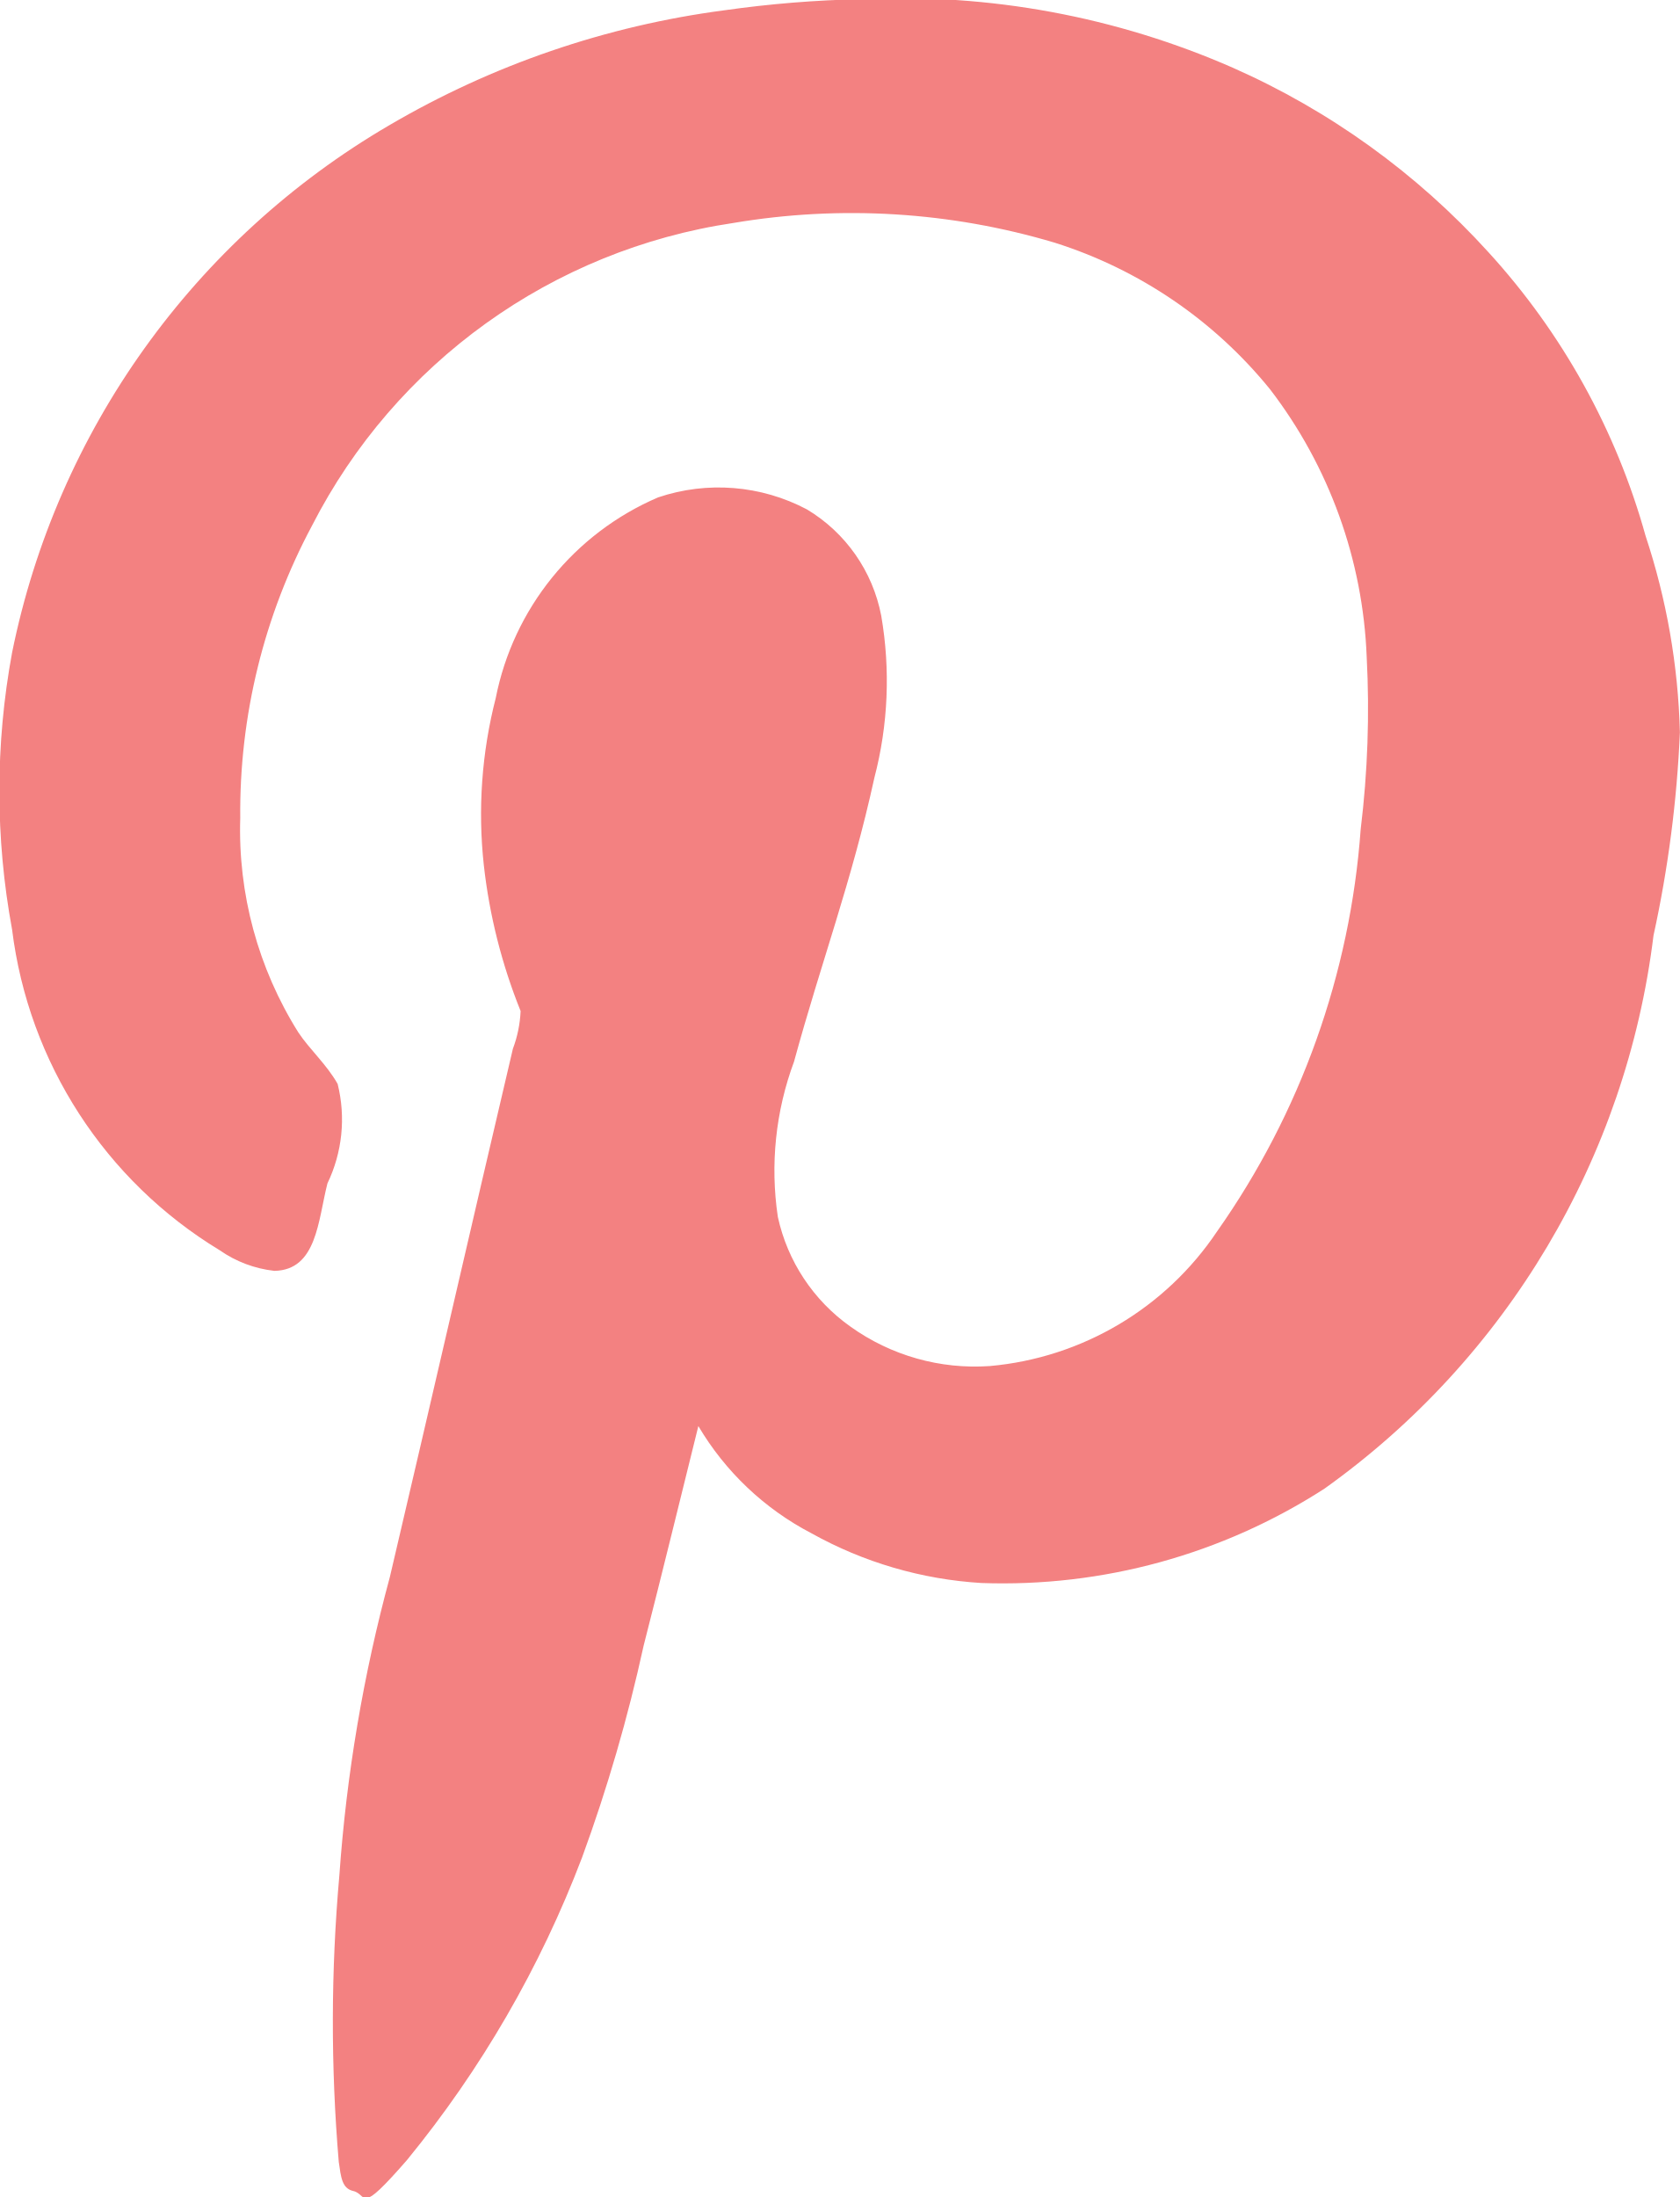
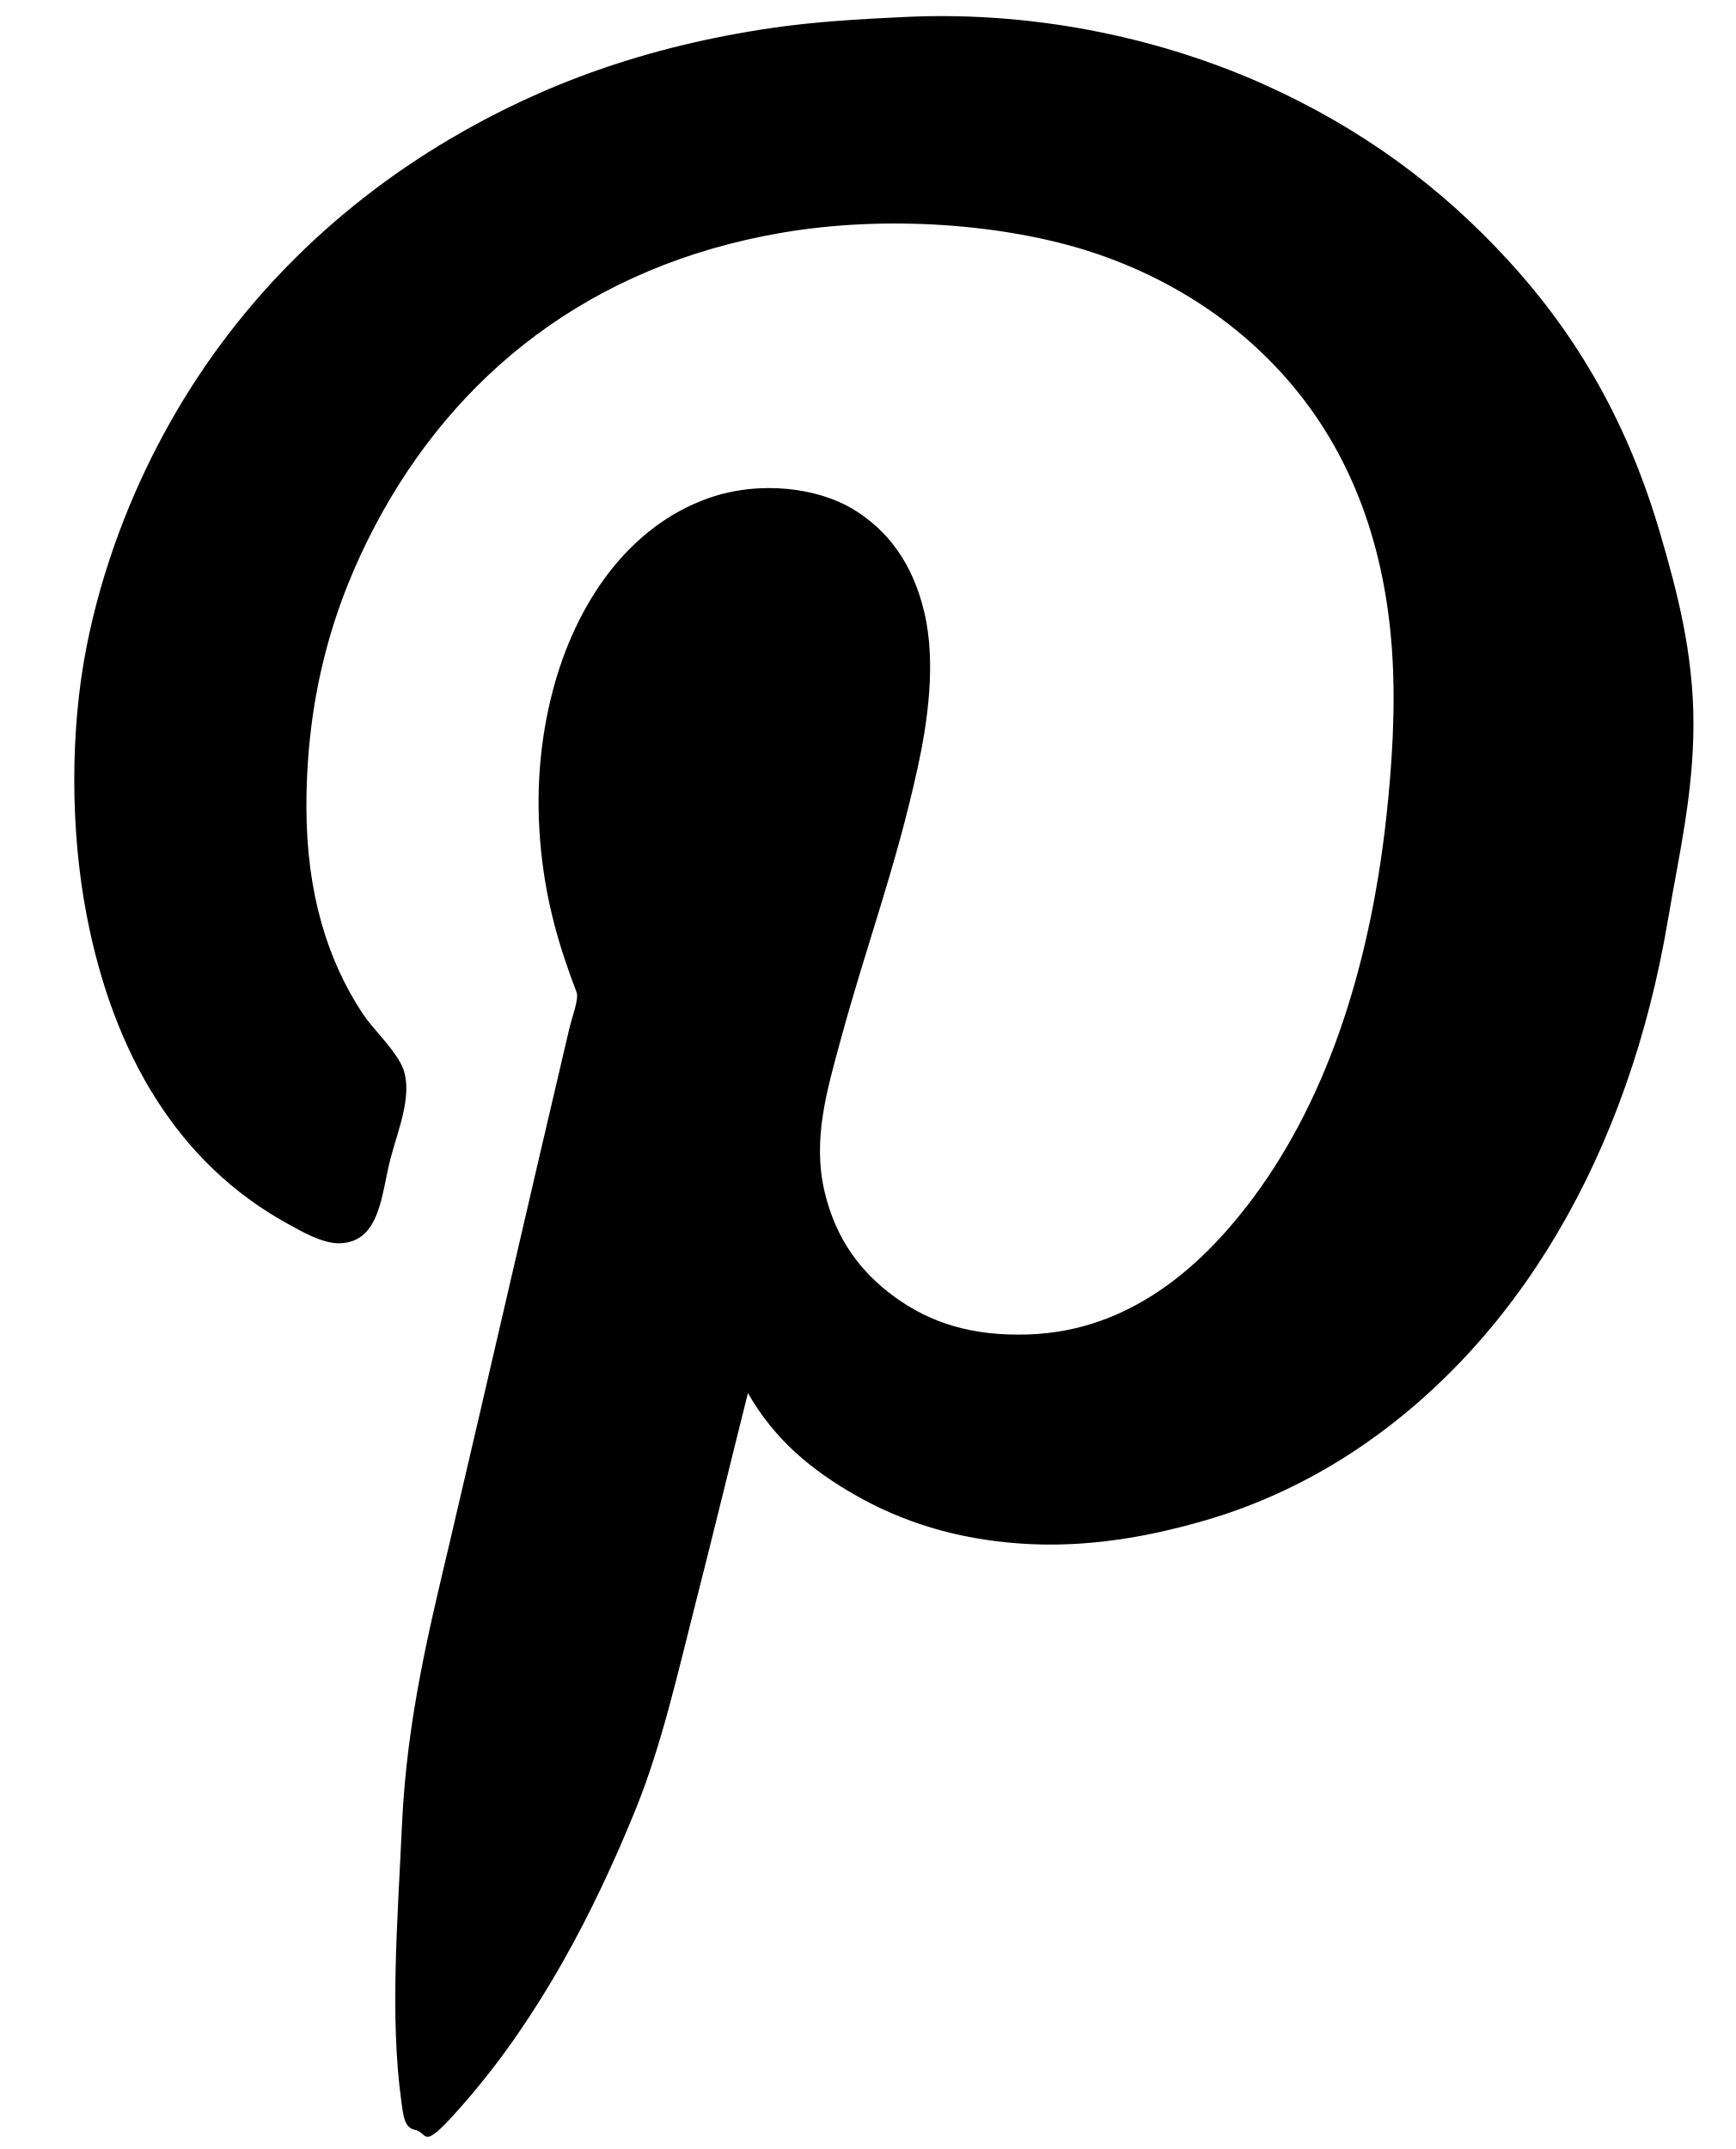
- <svg xmlns="http://www.w3.org/2000/svg" width="19.594" height="25.62" viewBox="0 0 19.594 25.62">
-   <defs>
-     <style>
-       .cls-1 {
-         fill: #f38181;
-         fill-rule: evenodd;
-       }
-     </style>
-   </defs>
-   <path id="pinterest" class="cls-1" d="M566.051,2076.85c-0.209.84-.42,1.71-0.638,2.56a18.96,18.96,0,0,1-.718,2.47,12.691,12.691,0,0,1-2.043,3.53c-0.575.66-.453,0.4-0.626,0.36-0.132-.03-0.143-0.16-0.169-0.34a19.314,19.314,0,0,1,.007-3.34,18.15,18.15,0,0,1,.589-3.48c0.484-2.06.946-4.08,1.435-6.16a1.422,1.422,0,0,0,.09-0.44,6.471,6.471,0,0,1-.429-1.7,5.448,5.448,0,0,1,.139-1.95,3.224,3.224,0,0,1,1.894-2.34,2.206,2.206,0,0,1,1.735.14,1.851,1.851,0,0,1,.867,1.24,4.463,4.463,0,0,1-.08,1.89c-0.267,1.22-.618,2.14-0.937,3.31a3.648,3.648,0,0,0-.189,1.81,2.119,2.119,0,0,0,.847,1.28,2.493,2.493,0,0,0,1.625.46,3.572,3.572,0,0,0,2.651-1.57,9.309,9.309,0,0,0,1.675-4.69,11.565,11.565,0,0,0,.07-2.01,5.473,5.473,0,0,0-1.127-3.12,5.282,5.282,0,0,0-2.512-1.71,8.285,8.285,0,0,0-3.747-.23,6.613,6.613,0,0,0-4.915,3.53,7.085,7.085,0,0,0-.837,3.41,4.438,4.438,0,0,0,.678,2.5c0.133,0.2.328,0.37,0.458,0.6a1.718,1.718,0,0,1-.119,1.16c-0.11.43-.122,1.01-0.618,1.02a1.377,1.377,0,0,1-.638-0.24,5.108,5.108,0,0,1-2.422-3.74,8.878,8.878,0,0,1,0-3.23,9.244,9.244,0,0,1,4.4-6.15,10.4,10.4,0,0,1,3.907-1.34,13.322,13.322,0,0,1,1.605-.13,9.627,9.627,0,0,1,4.326.8,8.862,8.862,0,0,1,2.98,2.15,8.14,8.14,0,0,1,1.834,3.31,7.922,7.922,0,0,1,.4,2.29,13.861,13.861,0,0,1-.308,2.37,9.315,9.315,0,0,1-3.838,6.45,6.924,6.924,0,0,1-4,1.1,4.642,4.642,0,0,1-1.983-.58A3.306,3.306,0,0,1,566.051,2076.85Z" transform="translate(-557.906 -2060.22)" />
+ <svg xmlns="http://www.w3.org/2000/svg" width="21px" height="26px">
+   <path d="M9.051,16.854 C8.842,17.687 8.631,18.560 8.413,19.414 C8.198,20.256 8.008,21.110 7.695,21.884 C7.176,23.165 6.517,24.403 5.652,25.405 C5.077,26.072 5.199,25.806 5.026,25.770 C4.894,25.742 4.883,25.613 4.857,25.425 C4.716,24.407 4.812,23.230 4.864,22.086 C4.924,20.782 5.198,19.698 5.453,18.615 C5.937,16.551 6.399,14.528 6.888,12.451 C6.920,12.313 7.008,12.085 6.978,12.006 C6.756,11.429 6.612,10.911 6.549,10.305 C6.476,9.610 6.532,8.961 6.688,8.362 C6.965,7.304 7.601,6.367 8.582,6.024 C9.206,5.808 9.897,5.906 10.317,6.156 C10.749,6.415 11.046,6.823 11.184,7.402 C11.332,8.017 11.223,8.753 11.104,9.293 C10.837,10.512 10.486,11.427 10.167,12.603 C10.009,13.186 9.830,13.785 9.978,14.415 C10.114,14.993 10.415,15.391 10.825,15.690 C11.251,16.000 11.755,16.169 12.450,16.145 C13.678,16.102 14.531,15.317 15.101,14.577 C16.014,13.392 16.566,11.793 16.776,9.891 C16.843,9.277 16.893,8.572 16.846,7.877 C16.758,6.593 16.357,5.560 15.719,4.760 C15.113,3.997 14.253,3.391 13.207,3.049 C12.170,2.711 10.735,2.598 9.460,2.816 C7.142,3.213 5.508,4.530 4.545,6.349 C4.041,7.301 3.708,8.396 3.708,9.759 C3.708,10.810 3.967,11.624 4.386,12.259 C4.519,12.460 4.714,12.626 4.844,12.856 C5.029,13.182 4.816,13.667 4.725,14.020 C4.615,14.445 4.603,15.032 4.107,15.042 C3.901,15.046 3.643,14.896 3.469,14.799 C2.164,14.078 1.372,12.766 1.047,11.065 C0.849,10.031 0.850,8.826 1.047,7.827 C1.237,6.860 1.591,5.969 1.984,5.246 C2.798,3.743 3.991,2.541 5.443,1.683 C6.559,1.023 7.818,0.560 9.350,0.337 C9.858,0.263 10.384,0.232 10.955,0.205 C12.623,0.127 14.139,0.505 15.281,1.015 C16.486,1.554 17.448,2.271 18.261,3.161 C19.099,4.076 19.709,5.140 20.095,6.470 C20.297,7.162 20.493,7.902 20.493,8.757 C20.493,9.615 20.312,10.370 20.185,11.125 C19.711,13.953 18.366,16.266 16.347,17.583 C15.858,17.901 15.266,18.196 14.593,18.392 C13.926,18.586 13.165,18.732 12.350,18.675 C11.559,18.621 10.911,18.406 10.367,18.098 C9.827,17.793 9.373,17.419 9.051,16.854 Z" />
</svg>
